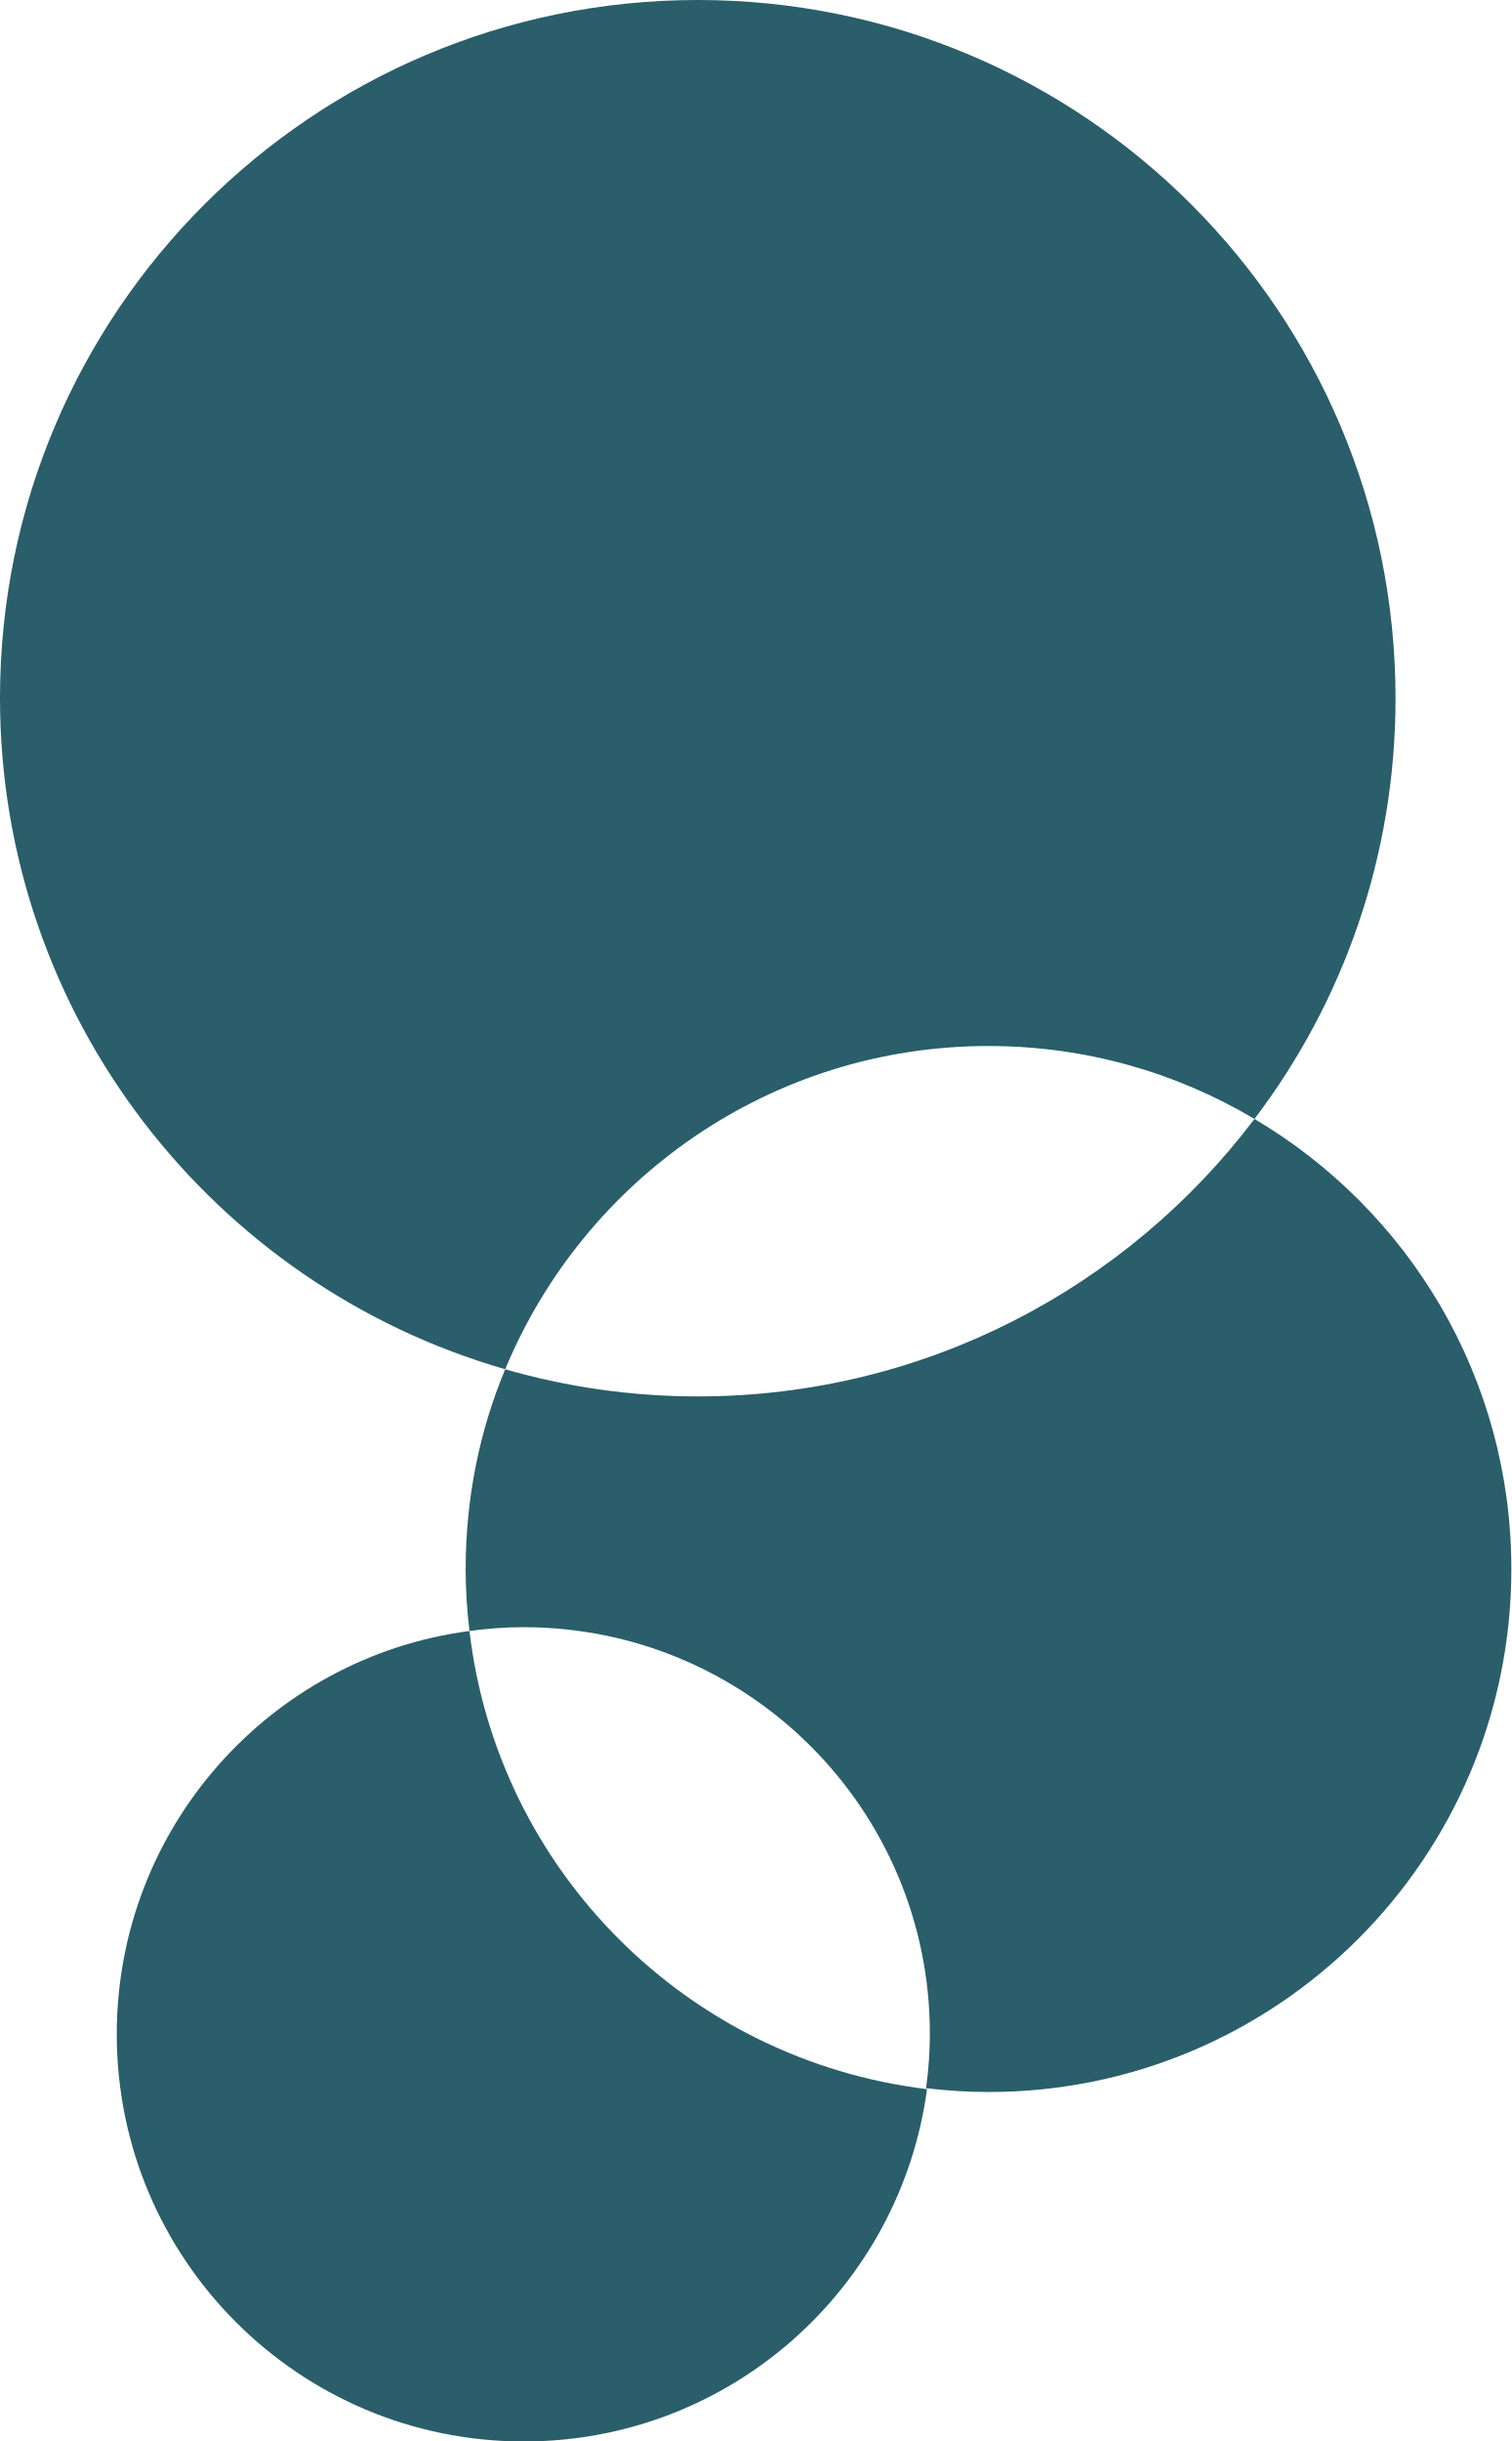
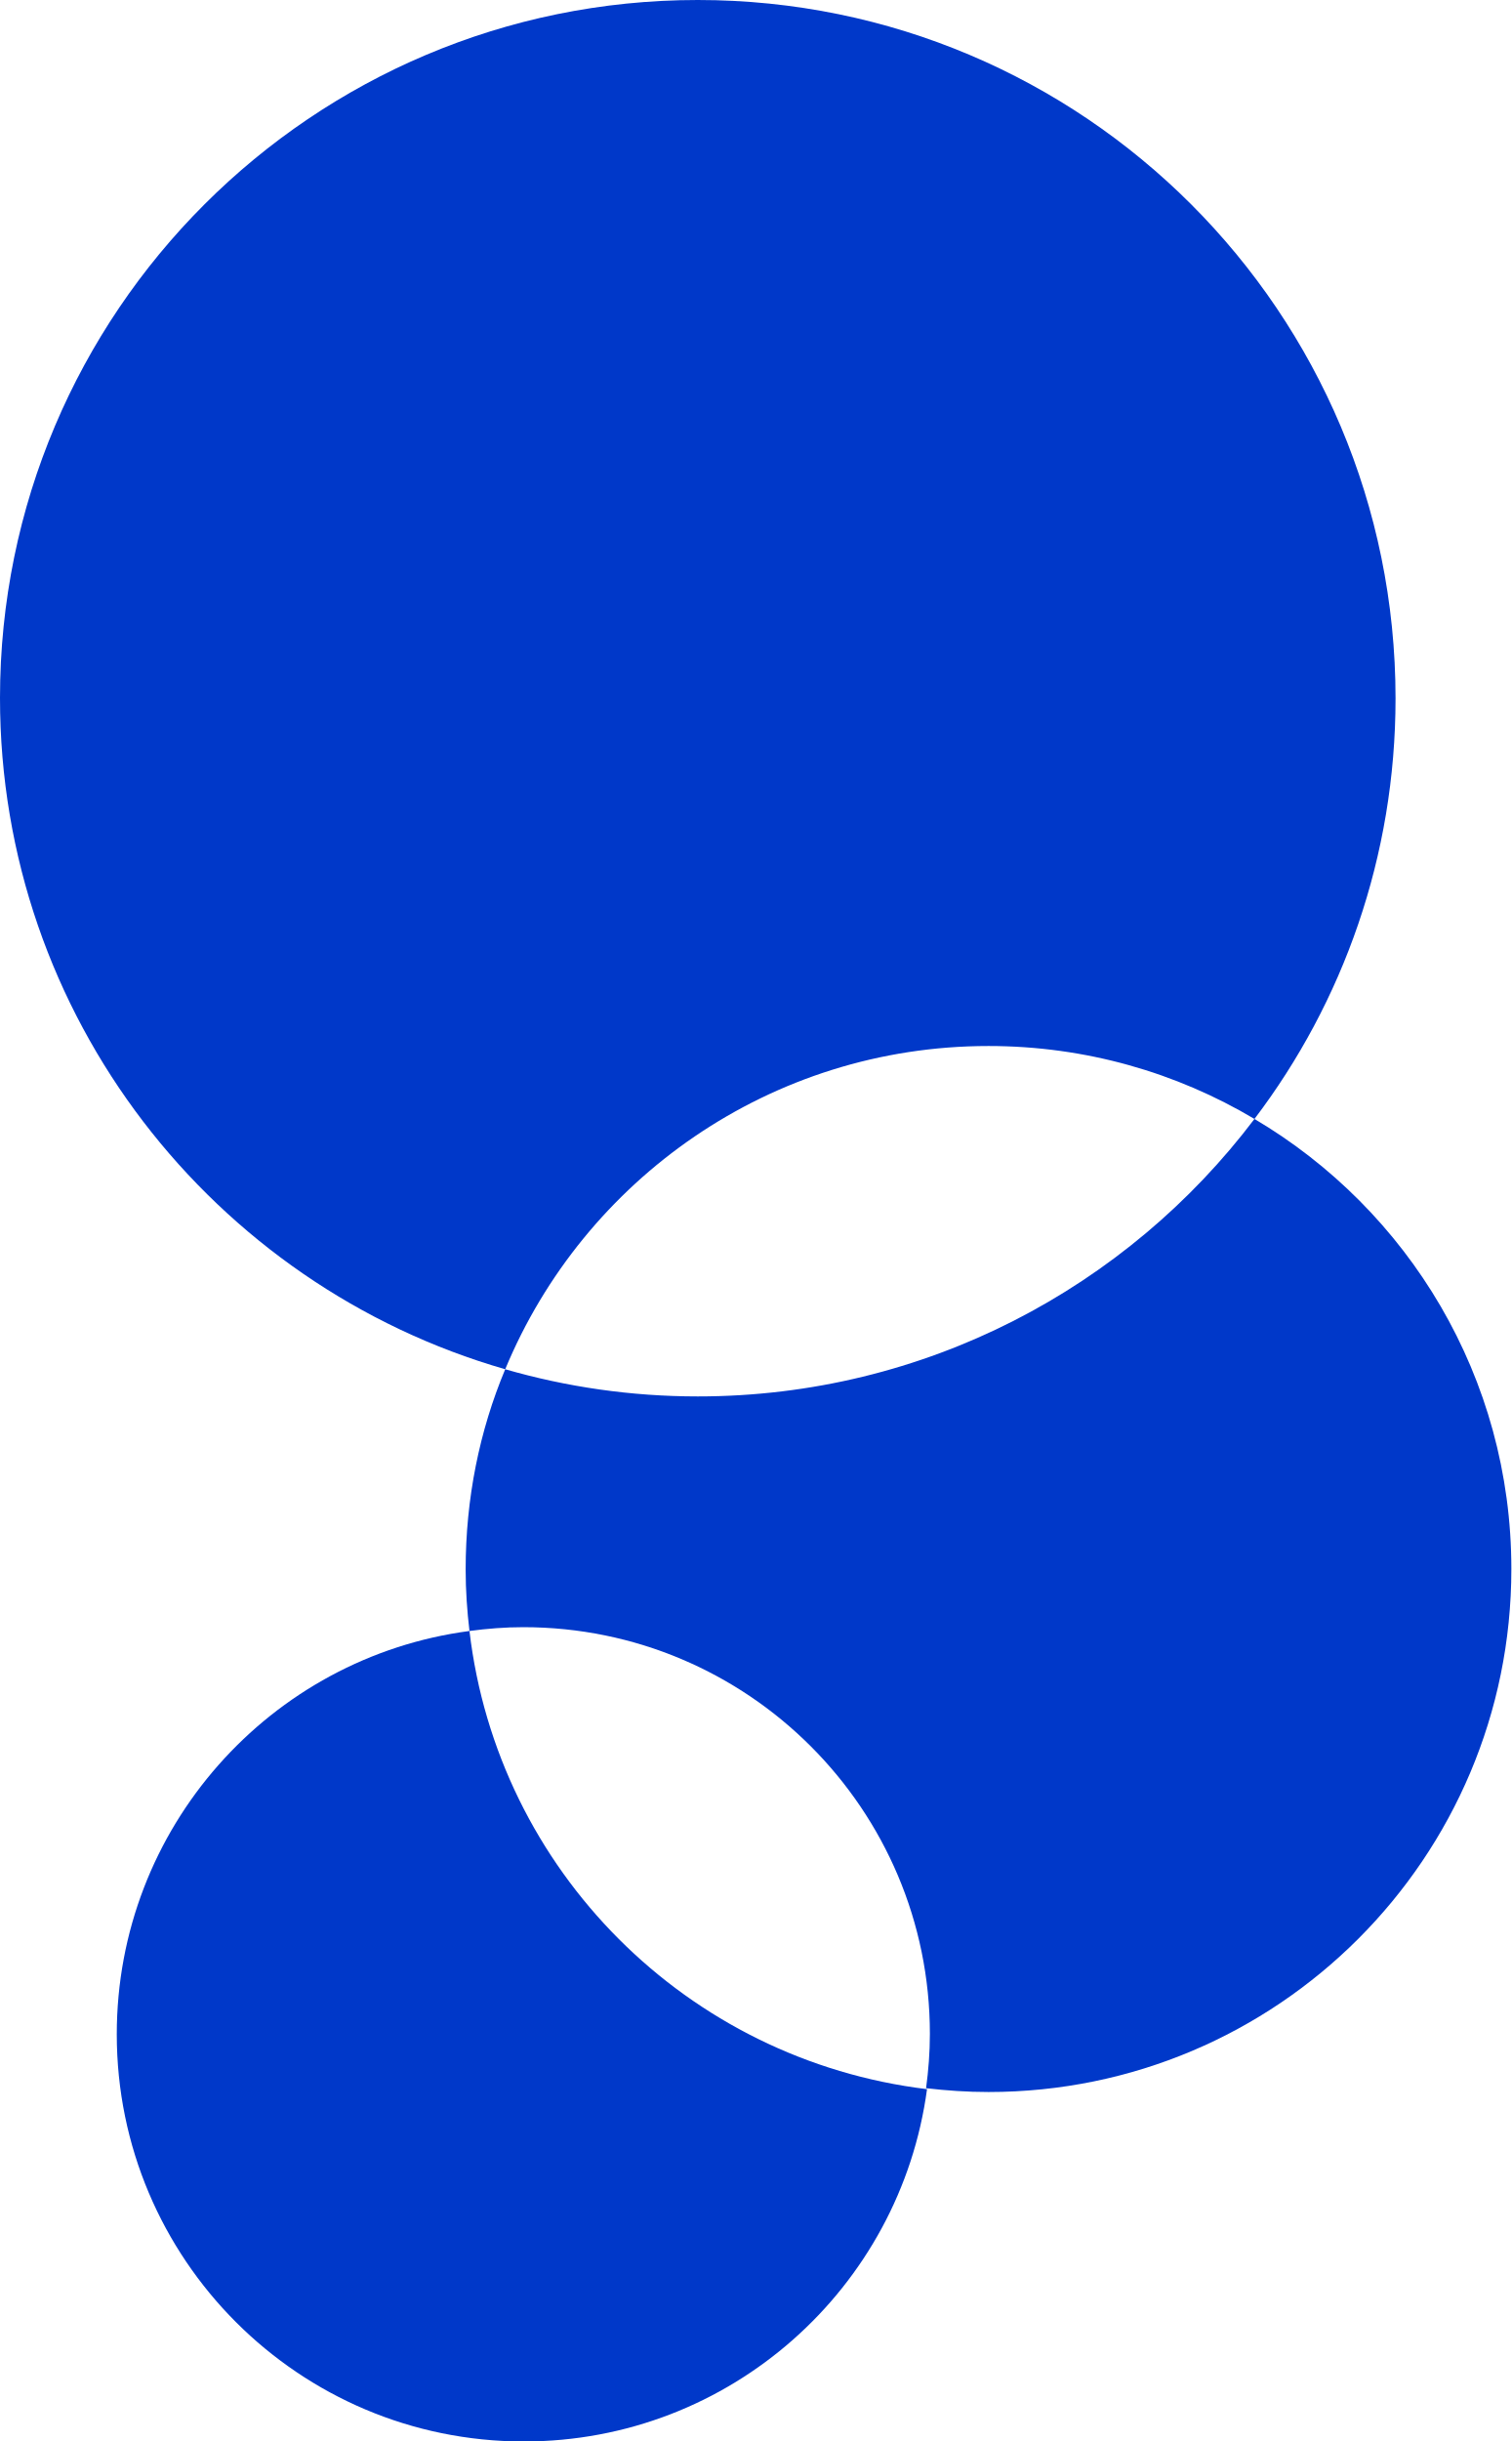
<svg xmlns="http://www.w3.org/2000/svg" version="1" viewBox="0 0 317.1 512">
-   <path class="logo__icon--color" fill="#295E6A" d="M263.2 234.7c-26.7 35.3-69.1 58.2-116.8 58.2-14 0-27.6-2-40.4-5.7-5.4 12.9-8.3 27.1-8.3 42 0 4.4.3 8.7.8 12.9 3.7-.5 7.5-.8 11.3-.8 47.1 0 85.3 38.2 85.3 85.3 0 3.9-.3 7.7-.8 11.4 4.3.5 8.6.8 13.1.8 60.6 0 109.7-49.1 109.7-109.7 0-40.2-21.6-75.3-53.9-94.4z" />
-   <path class="logo__icon--color" fill="#295E6A" d="M207.4 219.4c20.4 0 39.5 5.6 55.8 15.3 18.6-24.5 29.6-55.1 29.6-88.2C292.8 65.5 227.3 0 146.4 0 65.6 0 0 65.5 0 146.4c0 66.8 44.8 123.2 106 140.8 16.5-39.8 55.7-67.8 101.4-67.8zM98.5 342.1c-41.8 5.5-74 41.3-74 84.6 0 47.1 38.2 85.4 85.4 85.4 43.3 0 79-32.2 84.6-73.9-50.4-6.1-90.1-45.9-96-96.1z" />
+   <path class="logo__icon--color" fill="#0038C9" d="M263.2 234.7c-26.7 35.3-69.1 58.2-116.8 58.2-14 0-27.6-2-40.4-5.7-5.4 12.9-8.3 27.1-8.3 42 0 4.4.3 8.7.8 12.9 3.7-.5 7.5-.8 11.3-.8 47.1 0 85.3 38.2 85.3 85.3 0 3.9-.3 7.7-.8 11.4 4.3.5 8.6.8 13.1.8 60.6 0 109.7-49.1 109.7-109.7 0-40.2-21.6-75.3-53.9-94.4z" />
+   <path class="logo__icon--color" fill="#0038C9" d="M207.4 219.4c20.4 0 39.5 5.6 55.8 15.3 18.6-24.5 29.6-55.1 29.6-88.2C292.8 65.5 227.3 0 146.4 0 65.6 0 0 65.5 0 146.4c0 66.8 44.8 123.2 106 140.8 16.5-39.8 55.7-67.8 101.4-67.8zM98.5 342.1c-41.8 5.5-74 41.3-74 84.6 0 47.1 38.2 85.4 85.4 85.4 43.3 0 79-32.2 84.6-73.9-50.4-6.1-90.1-45.9-96-96.1z" />
</svg>
